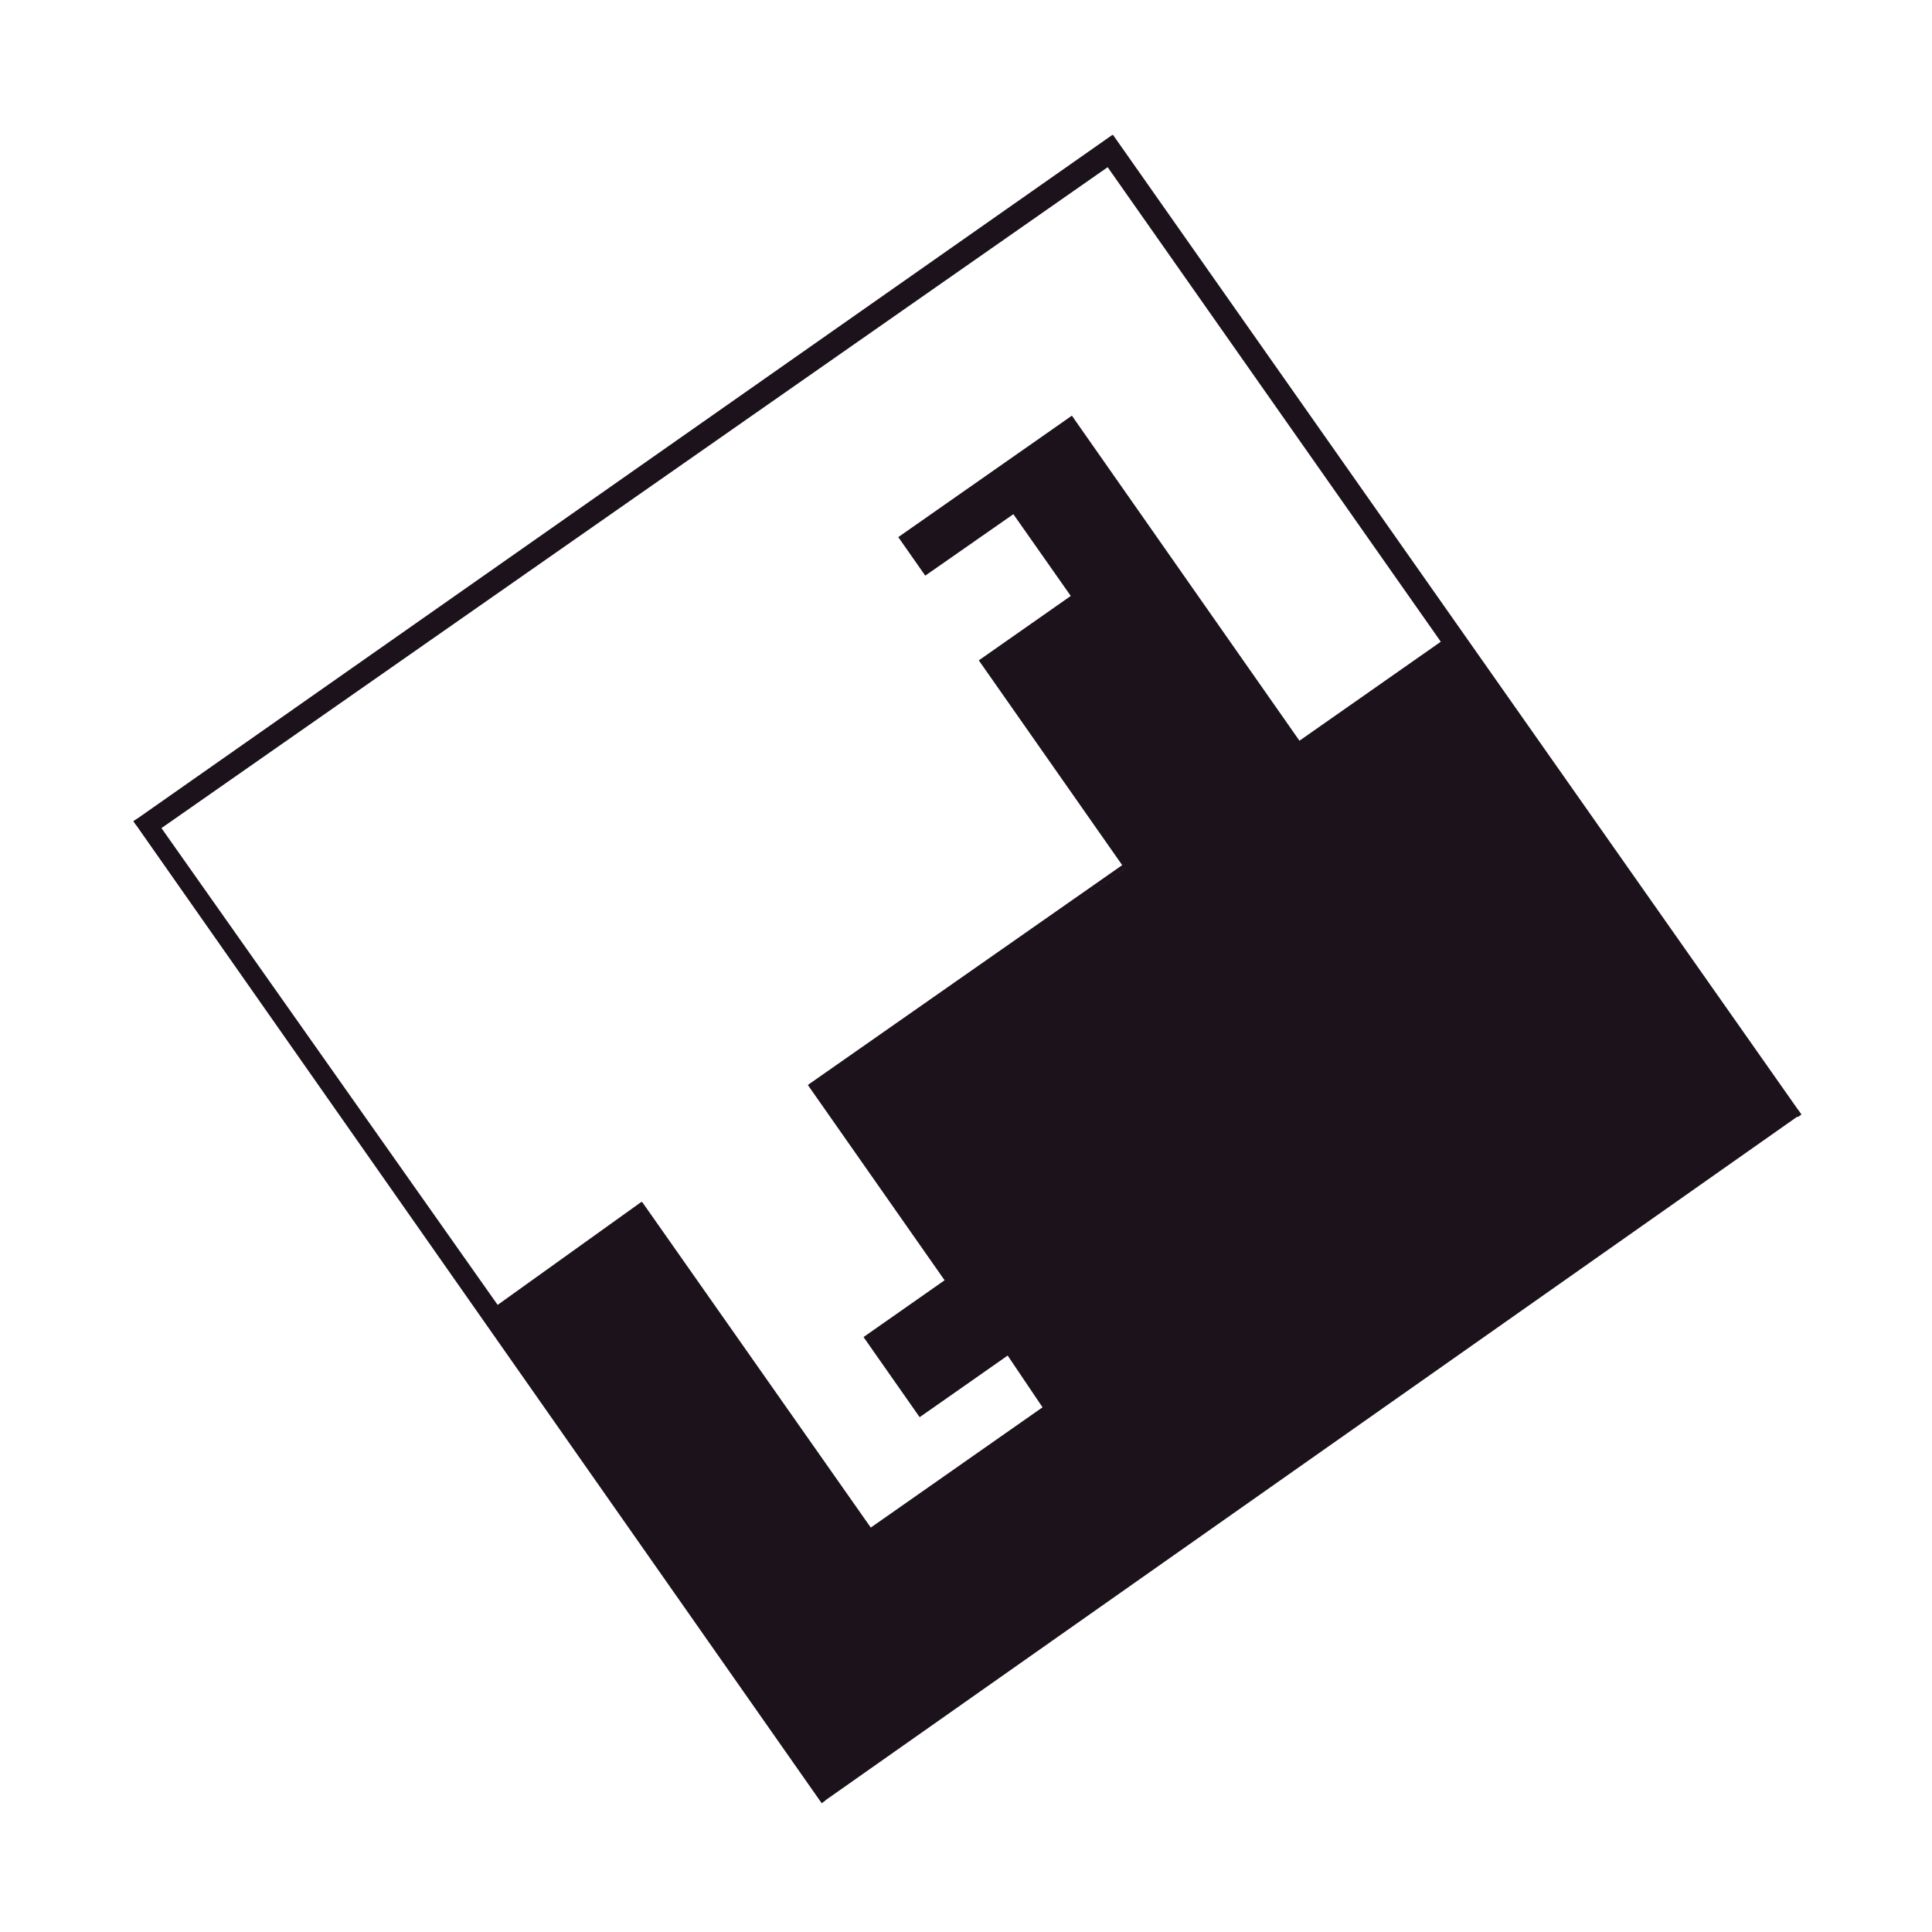
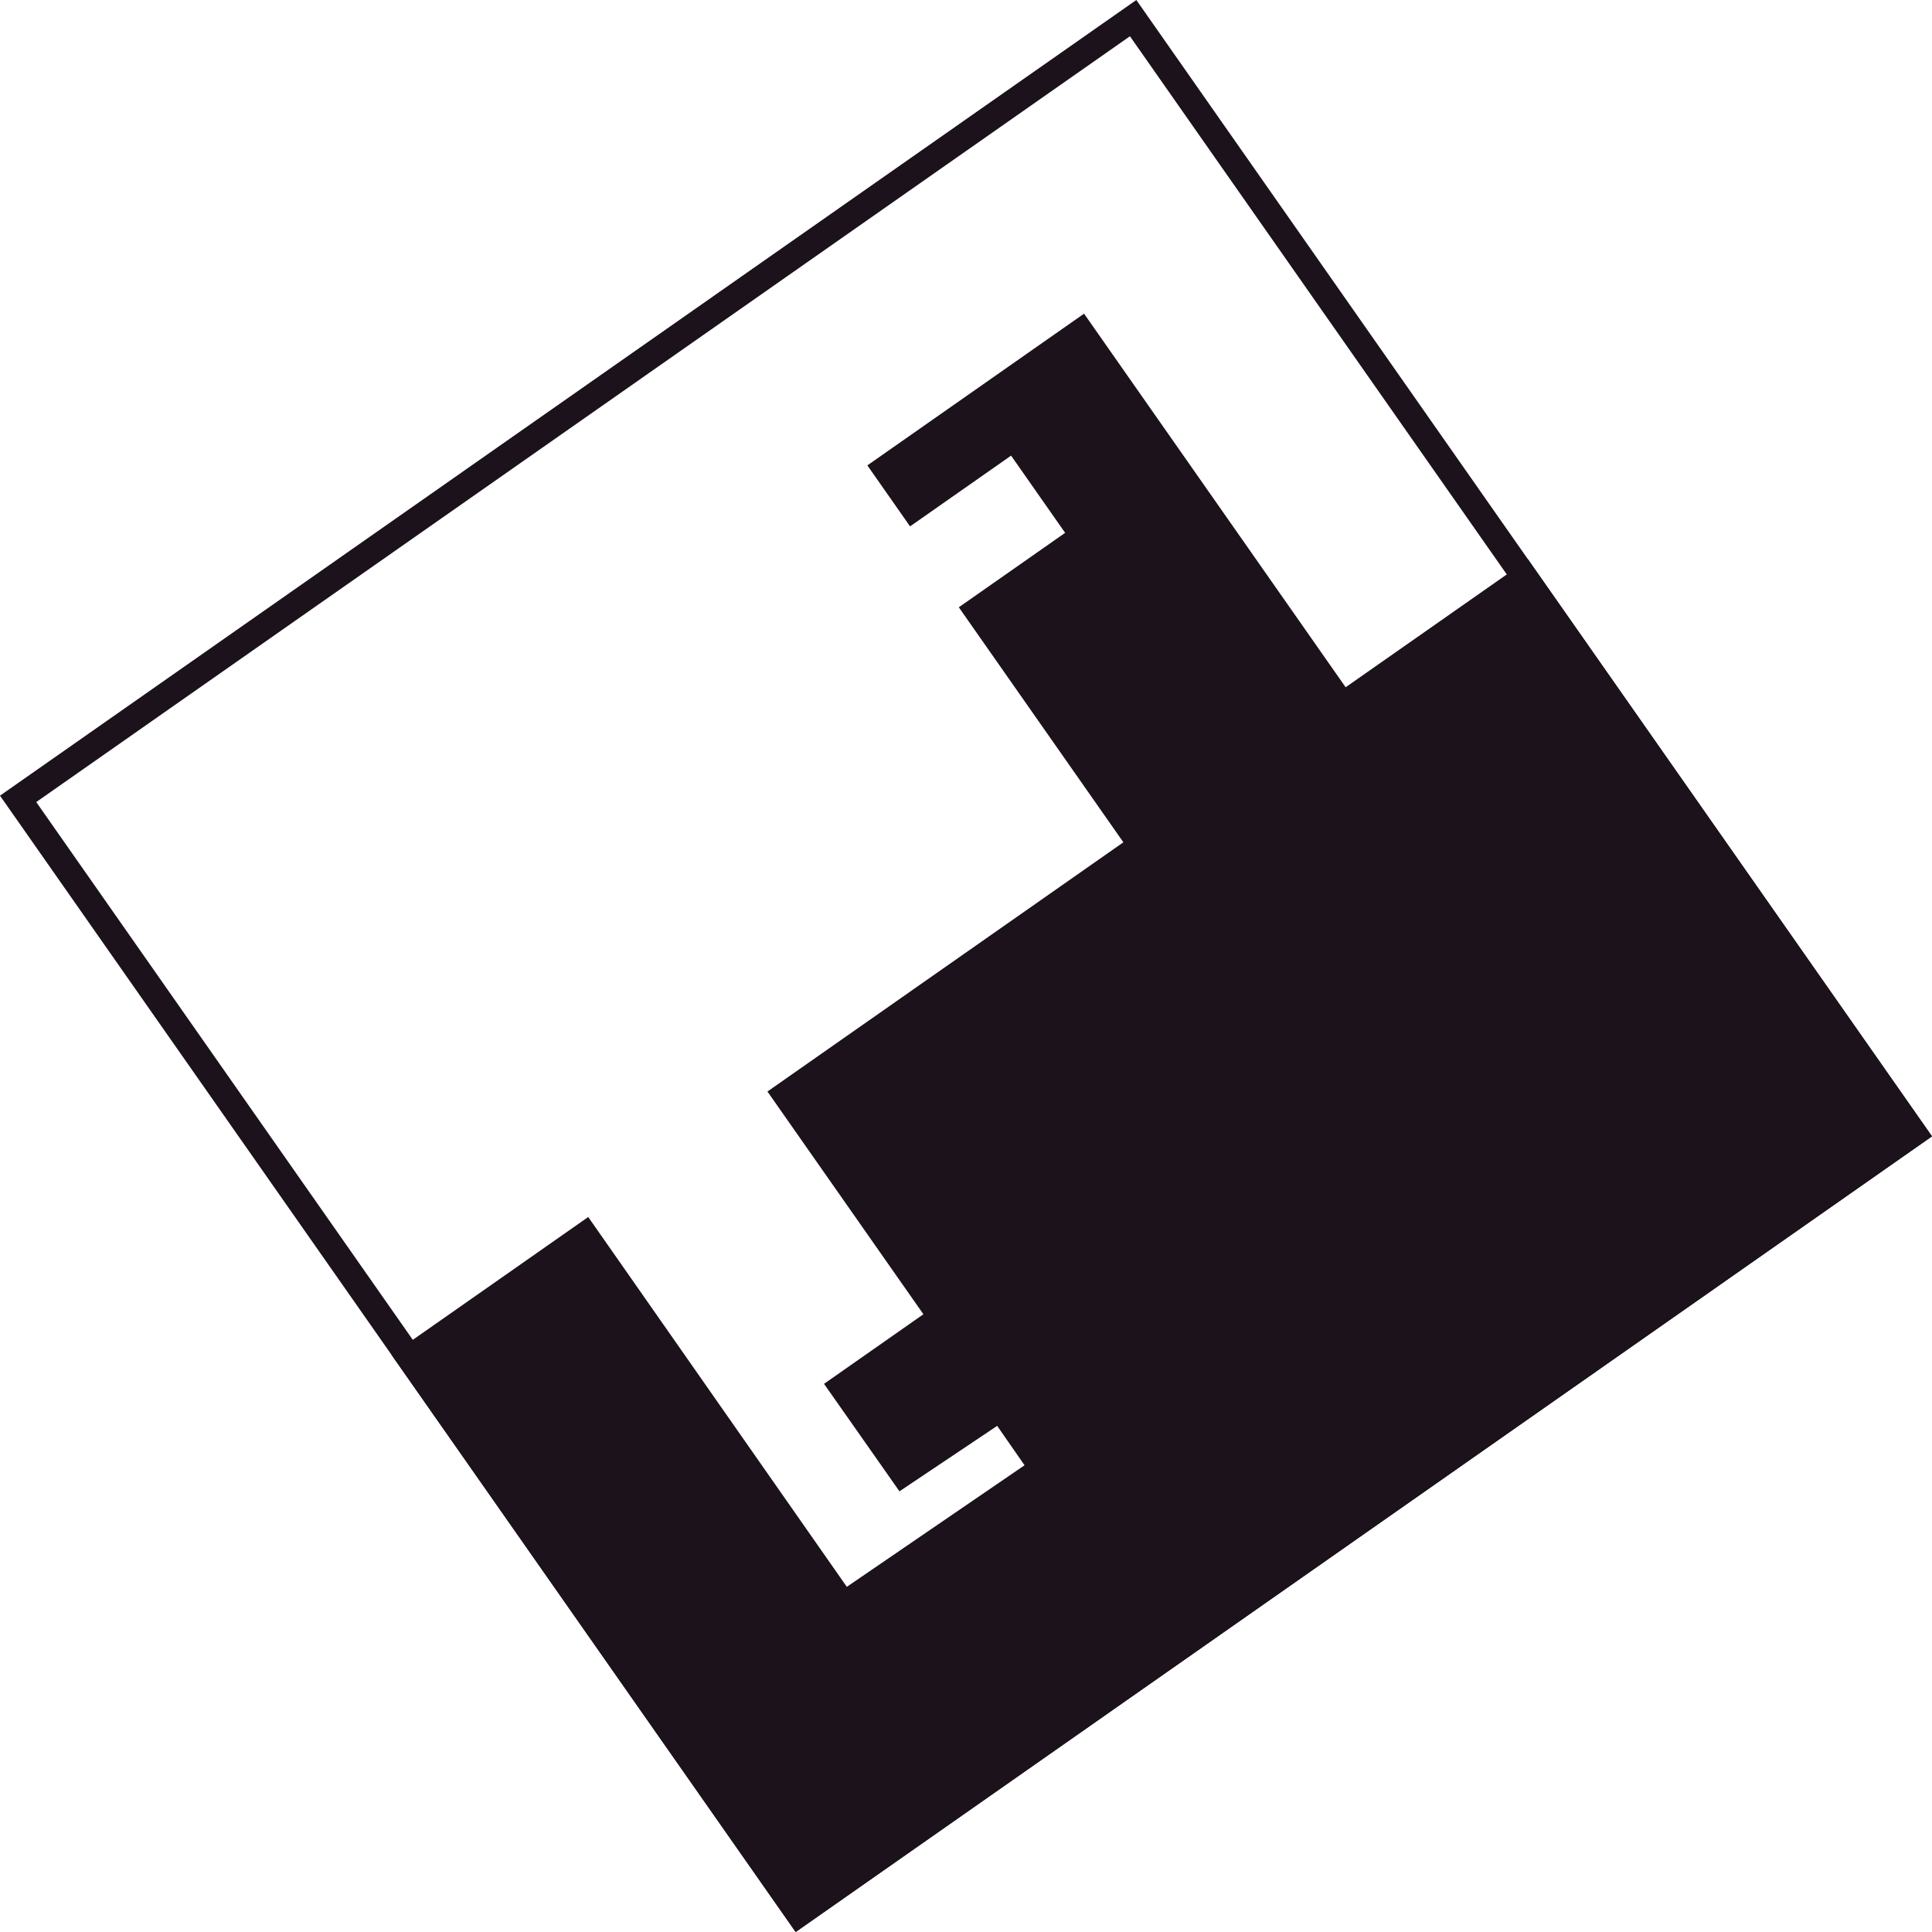
- <svg xmlns="http://www.w3.org/2000/svg" width="5120" height="5120">
-   <g stroke-linecap="round">
-     <path style="fill:#1b121c;fill-opacity:1;stroke-linecap:square;stroke-linejoin:miter;paint-order:stroke markers fill" d="m354.218 2175.912 1821.694 2591.084 2587.9-1818.28L2950.343 367.574 386.211 2159.341l25.498 36.599L2935.705 437.51l891.692 1266.878-384.12 266.814-604.93-857.945-443.924 310.516 57.504 92.005 236.912-163.308 156.408 232.312-239.213 165.608 377.22 549.729-830.343 577.33 356.518 519.826-213.91 147.208 147.207 202.41 230.012-165.608 101.205 147.207-464.624 326.617-614.132-864.845-377.219 273.715L389.87 2159.236z" />
-     <path d="M362.1 2177.9 2179 4770.3M2178.985 4769.574 4764.354 2950.98" fill="none" stroke="#1b121c" stroke-width="12" stroke-linejoin="round" style="fill:#000;fill-opacity:1;stroke-linecap:square;stroke-linejoin:miter" />
-     <path d="M4765.6 2952.2 2948.1 365.8M2946.5 365.8 362.1 2177.9M419.5 2193.1l897.9 1273.4M1317.4 3466.5l381.3-273.2M1700.5 3194l605.7 862.6M2306.3 4056.5l463.3-324.4" fill="none" stroke="#1B121C" stroke-width="12" stroke-linejoin="round" style="stroke-linecap:square;stroke-linejoin:miter;fill:#000;fill-opacity:1" />
-     <path d="m2769.924 3729.524-98.048-145.548" fill="none" stroke="#1b121c" stroke-width="11.797" stroke-linejoin="round" style="fill:#000;fill-opacity:1;stroke-linecap:square;stroke-linejoin:miter" />
-     <path d="m2671.9 3584-233.2 163.3M2435.8 3743.3l-139-198.5M2296.8 3544.8l210.7-147.6M2511.7 3394.4l-362.5-517.6M2153.3 2873.9l829-579.7M2388.9 1424.9l64.6 92.3M2453.5 1517.2l233.5-162.9M2687 1354.3l159 226.5M2846 1580.8l-243.7 170.7M2603.7 1753.5l378.6 540.7M2388.9 1424.9l450.3-315M2839.1 1109.9l603.1 861.4M3442.3 1971.3l384.5-269.3M3823.5 1697.6 2937 434.9M2936.6 434.9 419.5 2193.1M3823.5 1697.6l3.2 4.3" fill="none" stroke="#1B121C" stroke-width="12" stroke-linejoin="round" style="stroke-linecap:square;stroke-linejoin:miter;fill:#000;fill-opacity:1" />
-   </g>
+ <svg xmlns="http://www.w3.org/2000/svg" id="Layer_2_copy" data-name="Layer 2 copy" viewBox="0 0 4453.93 4453.93">
+   <defs>
+     <style>
+             .cls-1 {
+                 fill: none;
+             }
+ 
+             .cls-1,
+             .cls-2 {
+                 stroke: #1b121c;
+                 stroke-miterlimit: 10;
+                 stroke-width: 60px;
+             }
+ 
+             .cls-2 {
+                 fill: #1b121c;
+             }
+         </style>
+   </defs>
+   <rect class="cls-1" x="657.97" y="657.97" width="3137.99" height="3137.99" transform="translate(-874.59 1680.08) rotate(-35)" />
+   <polygon class="cls-2" points="944.29 3130.58 1348.67 2847.43 1944.64 3699.7 2403.82 3385.65 2306.66 3245.78 2081.26 3396.75 1941.48 3197.57 2170.55 3037.18 1811.01 2523.7 2631.54 1949.16 2252.18 1407.37 2497.3 1235.74 2338.27 1008.62 2105.36 1171.7 2041.34 1080.26 2491.75 764.88 3094.82 1626.16 3515.44 1331.63 4412.15 2612.27 1841.66 4412.15 944.29 3130.58" />
</svg>
